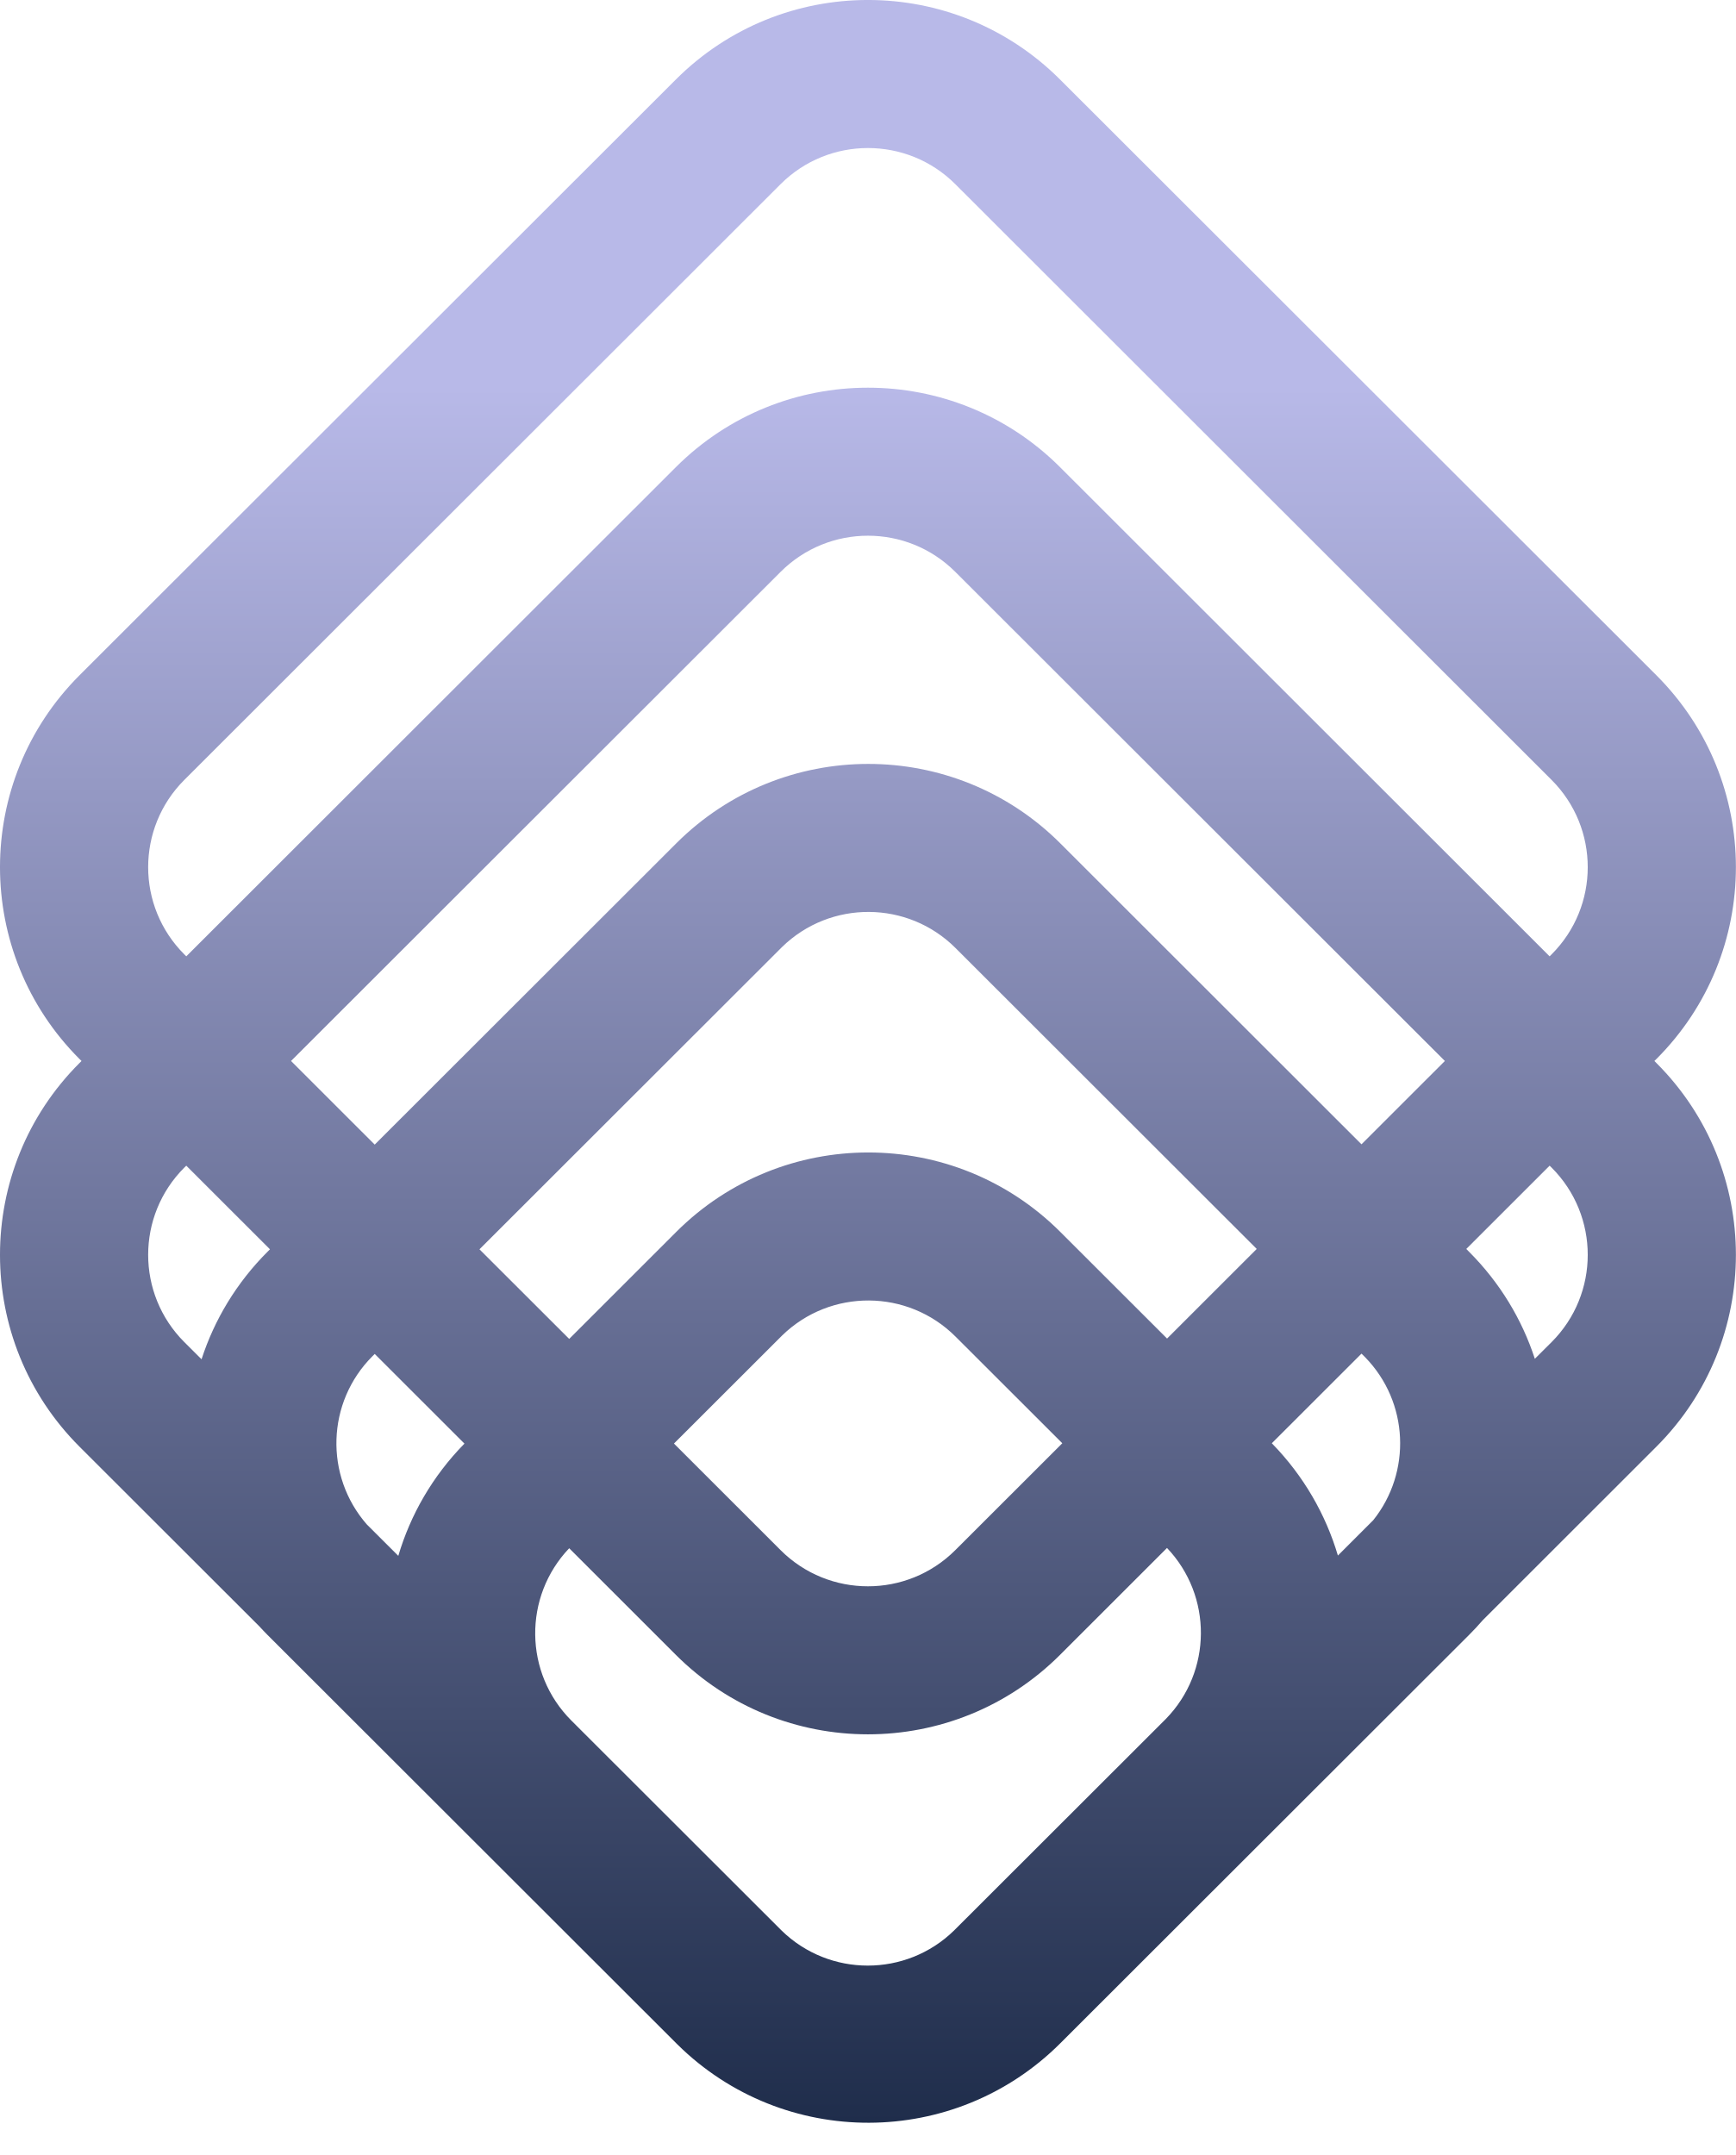
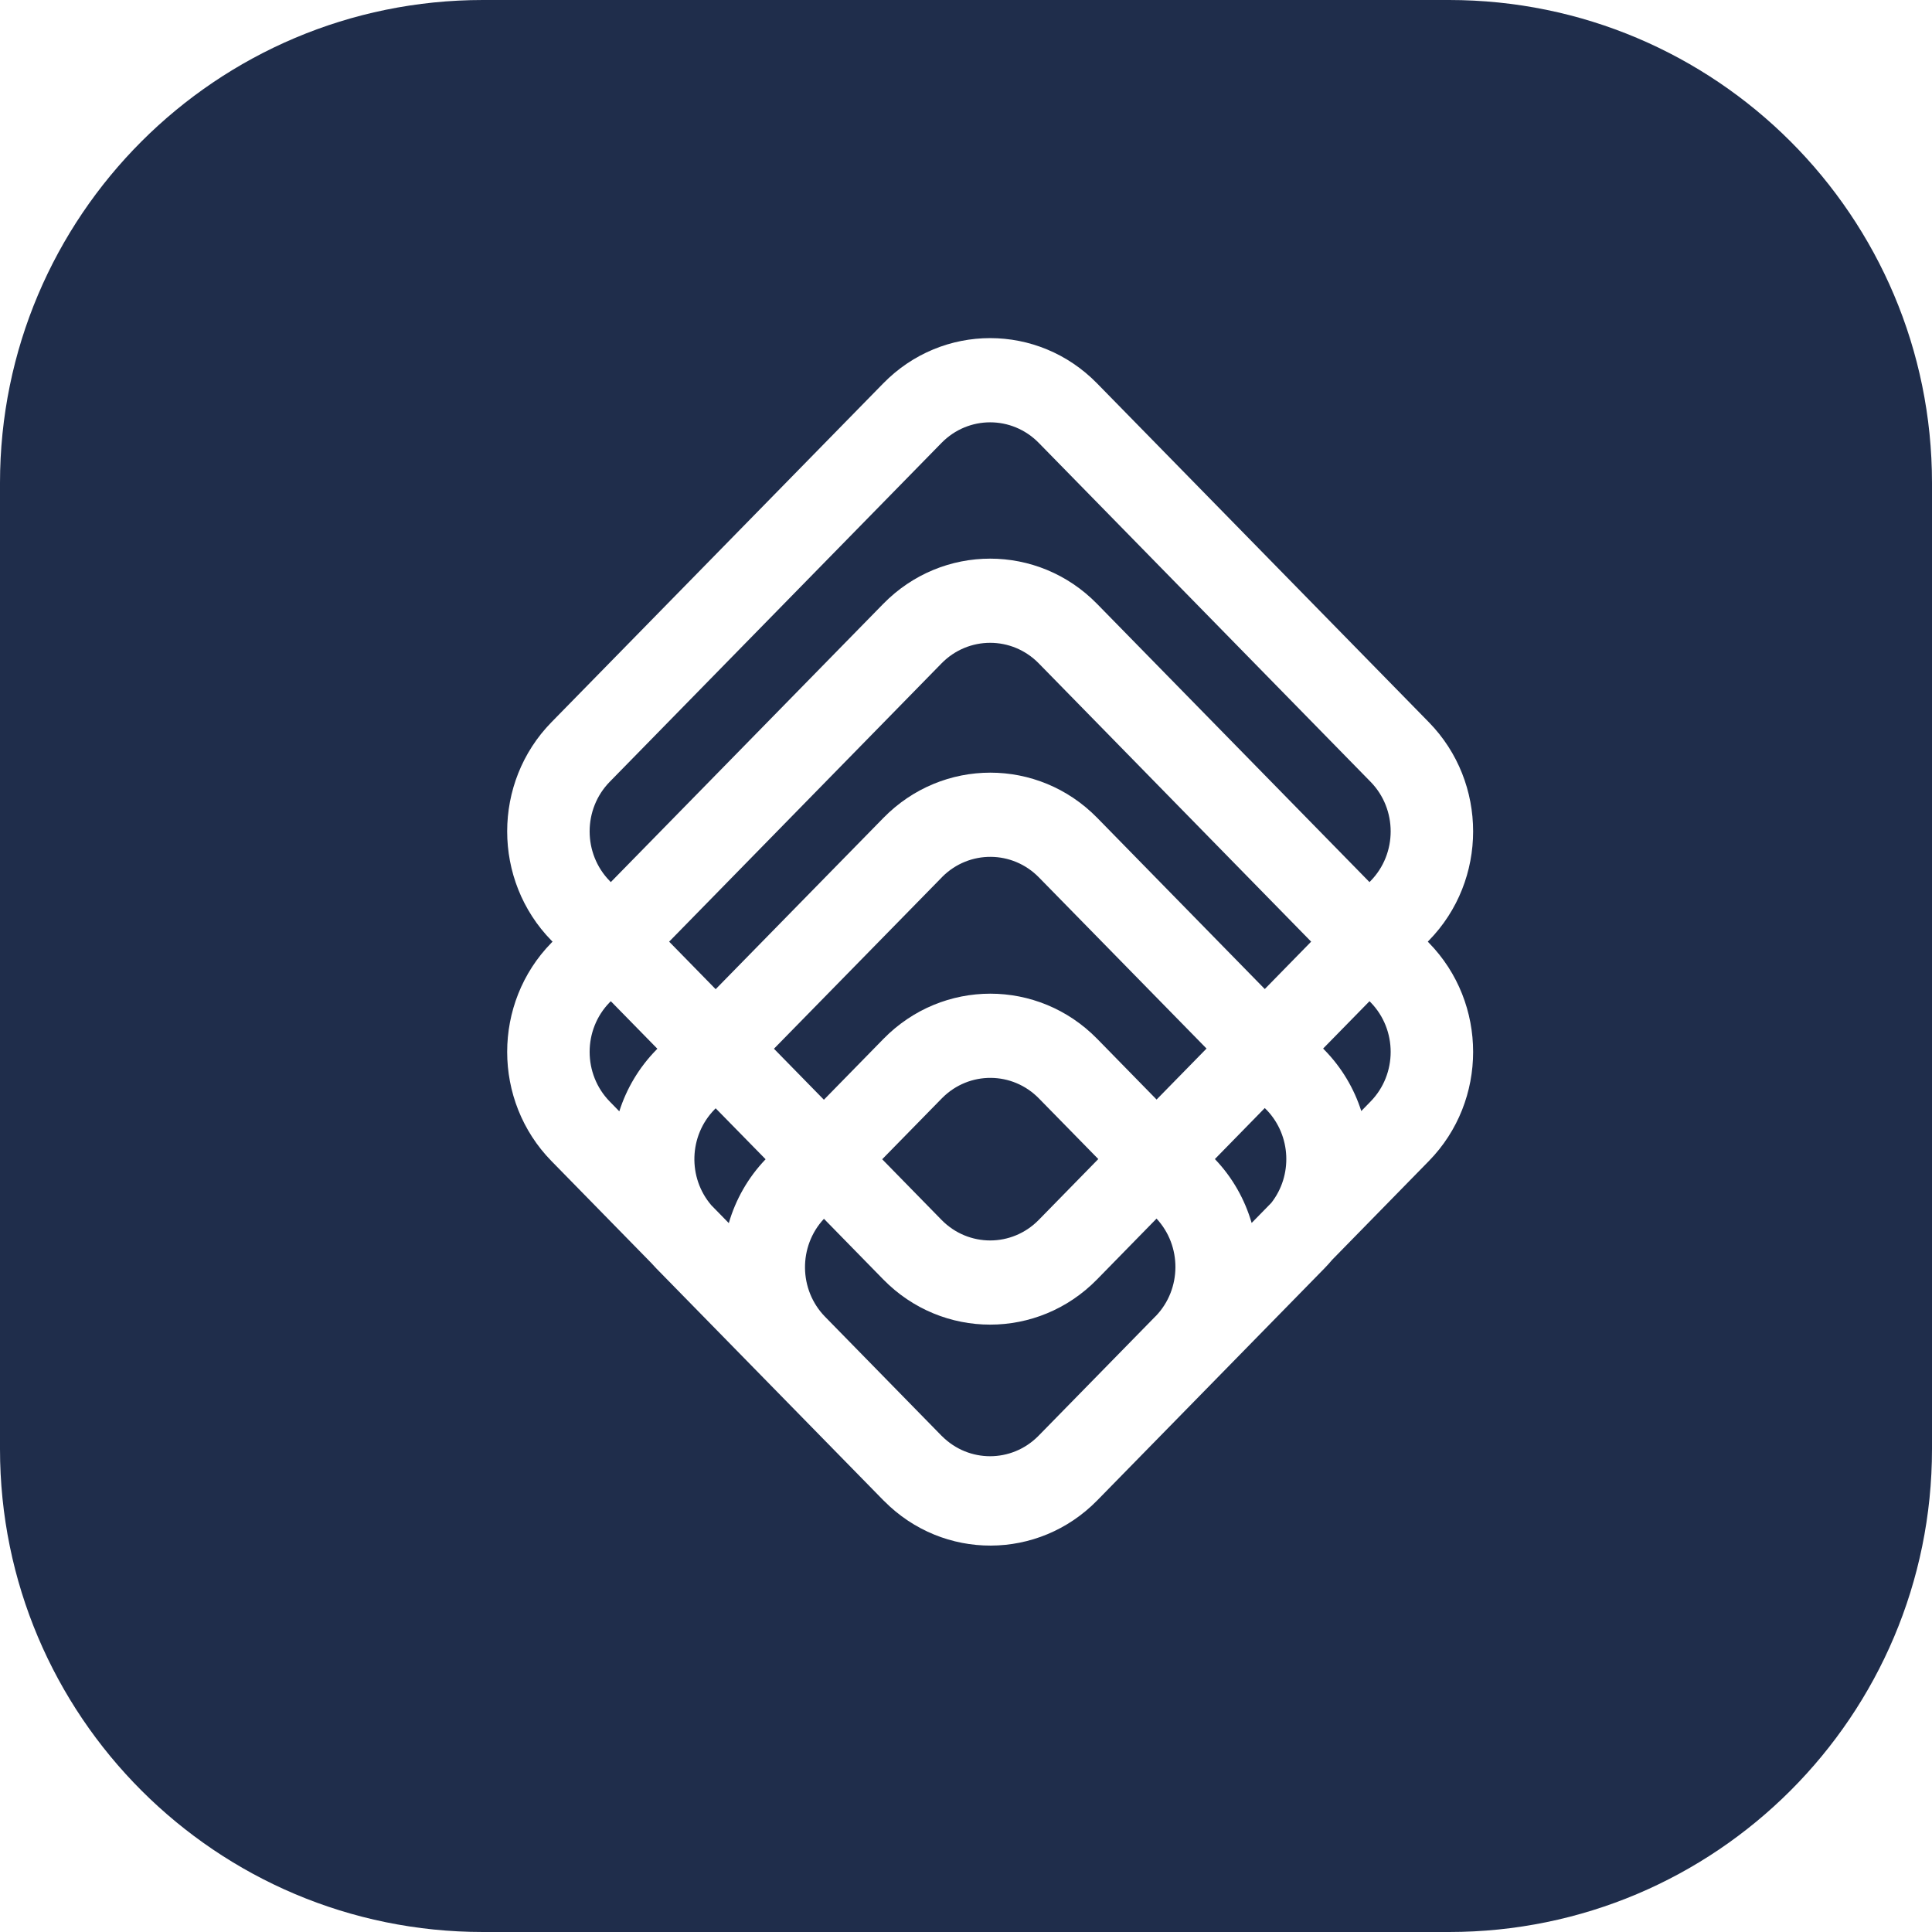
- <svg xmlns="http://www.w3.org/2000/svg" width="29" height="36" viewBox="0 0 29 36" fill="none">
-   <path fill-rule="evenodd" clip-rule="evenodd" d="M11.291 1.328C13.063 -0.443 15.937 -0.443 17.709 1.328L27.671 11.28C29.443 13.051 29.443 15.921 27.671 17.692L27.638 17.724L27.671 17.757C29.443 19.527 29.443 22.398 27.671 24.168L24.771 27.066C24.697 27.152 24.619 27.235 24.537 27.317L17.714 34.133C15.949 35.897 13.091 35.904 11.318 34.154L11.297 34.133L4.474 27.317C4.425 27.267 4.376 27.217 4.33 27.166L1.329 24.168C-0.443 22.398 -0.443 19.527 1.329 17.757L1.362 17.724L1.329 17.692C-0.443 15.921 -0.443 13.051 1.329 11.28L11.291 1.328ZM17.709 27.645C15.937 29.415 13.063 29.415 11.291 27.645L9.509 25.864C8.74 26.672 8.752 27.949 9.545 28.742L13.039 32.232L13.058 32.251C13.858 33.031 15.136 33.031 15.937 32.251L15.956 32.232L19.458 28.734L19.477 28.715C20.251 27.922 20.257 26.66 19.496 25.859L17.709 27.645ZM15.964 22.329C15.165 21.53 13.873 21.524 13.066 22.31L13.047 22.329L11.259 24.115L13.041 25.896C13.847 26.701 15.153 26.701 15.959 25.896L17.747 24.11L15.964 22.329ZM6.224 22.654C5.452 23.425 5.42 24.656 6.128 25.466L6.654 25.991C6.857 25.306 7.225 24.66 7.759 24.116L6.26 22.618L6.224 22.654ZM21.247 24.11C21.78 24.655 22.148 25.302 22.351 25.986L22.941 25.396C23.583 24.594 23.538 23.424 22.806 22.673L22.787 22.654L22.745 22.613L21.247 24.11ZM3.079 19.505C2.274 20.31 2.274 21.615 3.079 22.42L3.367 22.707C3.581 22.048 3.95 21.429 4.474 20.906L4.51 20.87L3.112 19.473L3.079 19.505ZM24.496 20.864L24.537 20.906C25.059 21.427 25.427 22.043 25.641 22.699L25.921 22.42C26.726 21.615 26.726 20.31 25.921 19.505L25.888 19.473L24.496 20.864ZM15.964 15.838C15.165 15.039 13.873 15.033 13.066 15.819L13.047 15.838L8.01 20.87L9.509 22.367L11.297 20.58C13.069 18.81 15.942 18.81 17.714 20.58L19.497 22.361L20.995 20.864L15.964 15.838ZM15.959 9.553C15.153 8.748 13.847 8.748 13.041 9.553L4.862 17.724L6.26 19.121L11.297 14.089C13.069 12.319 15.942 12.319 17.714 14.089L22.745 19.116L24.138 17.724L15.959 9.553ZM15.959 3.076C15.153 2.272 13.847 2.272 13.041 3.076L3.079 13.029C2.274 13.834 2.274 15.139 3.079 15.943L3.112 15.976L11.291 7.804C13.063 6.034 15.937 6.034 17.709 7.804L25.888 15.976L25.921 15.943C26.726 15.139 26.726 13.834 25.921 13.029L15.959 3.076Z" fill="url(#paint0_linear_125_70)" />
-   <defs>
-     <linearGradient id="paint0_linear_125_70" x1="14.5" y1="6.461" x2="14.5" y2="35.461" gradientUnits="userSpaceOnUse">
-       <stop stop-color="#B8B9E8" />
-       <stop offset="1" stop-color="#1F2D4B" />
-     </linearGradient>
-   </defs>
+ <svg xmlns="http://www.w3.org/2000/svg" width="40" height="40" viewBox="0 0 40 40" fill="none">
+   <path d="M30 0C35.523 0 40 4.477 40 10V30C40 35.523 35.523 40 30 40H10C4.477 40 0 35.523 0 30V10C0 4.477 4.477 0 10 0H30ZM22.713 7.937C21.491 6.688 19.509 6.688 18.287 7.937L11.417 14.953C10.195 16.201 10.195 18.224 11.417 19.473L11.44 19.496L11.417 19.519C10.195 20.767 10.195 22.79 11.417 24.038L13.486 26.151C13.519 26.188 13.552 26.224 13.586 26.259L18.291 31.064L18.306 31.078C19.529 32.312 21.499 32.307 22.717 31.064L27.422 26.259C27.478 26.201 27.532 26.142 27.583 26.081L29.583 24.038C30.805 22.79 30.805 20.767 29.583 19.519L29.561 19.496L29.583 19.473C30.805 18.224 30.805 16.201 29.583 14.953L22.713 7.937ZM23.945 25.23C24.47 25.795 24.466 26.685 23.933 27.244L23.919 27.257L21.504 29.724L21.491 29.737C20.939 30.287 20.058 30.287 19.506 29.737L19.492 29.724L17.083 27.263C16.536 26.704 16.528 25.803 17.059 25.234L18.287 26.489C19.509 27.737 21.491 27.737 22.713 26.489L23.945 25.23ZM19.511 22.729C20.067 22.174 20.959 22.179 21.51 22.742L22.739 23.997L21.506 25.257C20.95 25.824 20.05 25.824 19.494 25.257L18.265 24.001L19.498 22.742L19.511 22.729ZM15.851 24.001C15.483 24.385 15.229 24.841 15.089 25.323L14.727 24.953C14.238 24.382 14.261 23.515 14.793 22.971L14.817 22.946L15.851 24.001ZM26.215 22.971L26.229 22.984C26.733 23.514 26.764 24.339 26.321 24.904L25.914 25.32C25.774 24.838 25.521 24.381 25.153 23.997L26.186 22.941L26.215 22.971ZM13.61 21.713L13.586 21.738C13.225 22.107 12.97 22.544 12.822 23.009L12.624 22.806C12.069 22.238 12.069 21.318 12.624 20.751L12.646 20.729L13.61 21.713ZM28.376 20.751C28.931 21.318 28.931 22.238 28.376 22.806L28.184 23.003C28.036 22.541 27.782 22.106 27.422 21.738L27.394 21.709L28.354 20.729L28.376 20.751ZM19.511 18.152C20.067 17.598 20.959 17.603 21.51 18.166L24.98 21.709L23.946 22.765L22.717 21.509C21.495 20.261 19.513 20.261 18.291 21.509L17.058 22.769L16.024 21.713L19.498 18.166L19.511 18.152ZM19.494 13.734C20.05 13.167 20.95 13.167 21.506 13.734L27.146 19.496L26.186 20.477L22.717 16.933C21.495 15.685 19.513 15.685 18.291 16.933L14.817 20.48L13.854 19.496L19.494 13.734ZM19.494 9.169C20.05 8.602 20.95 8.602 21.506 9.169L28.376 16.186C28.931 16.753 28.931 17.673 28.376 18.24L28.354 18.263L22.713 12.502C21.491 11.254 19.509 11.254 18.287 12.502L12.646 18.263L12.624 18.24C12.069 17.673 12.069 16.753 12.624 16.186L19.494 9.169Z" fill="#1F2D4B" />
</svg>
